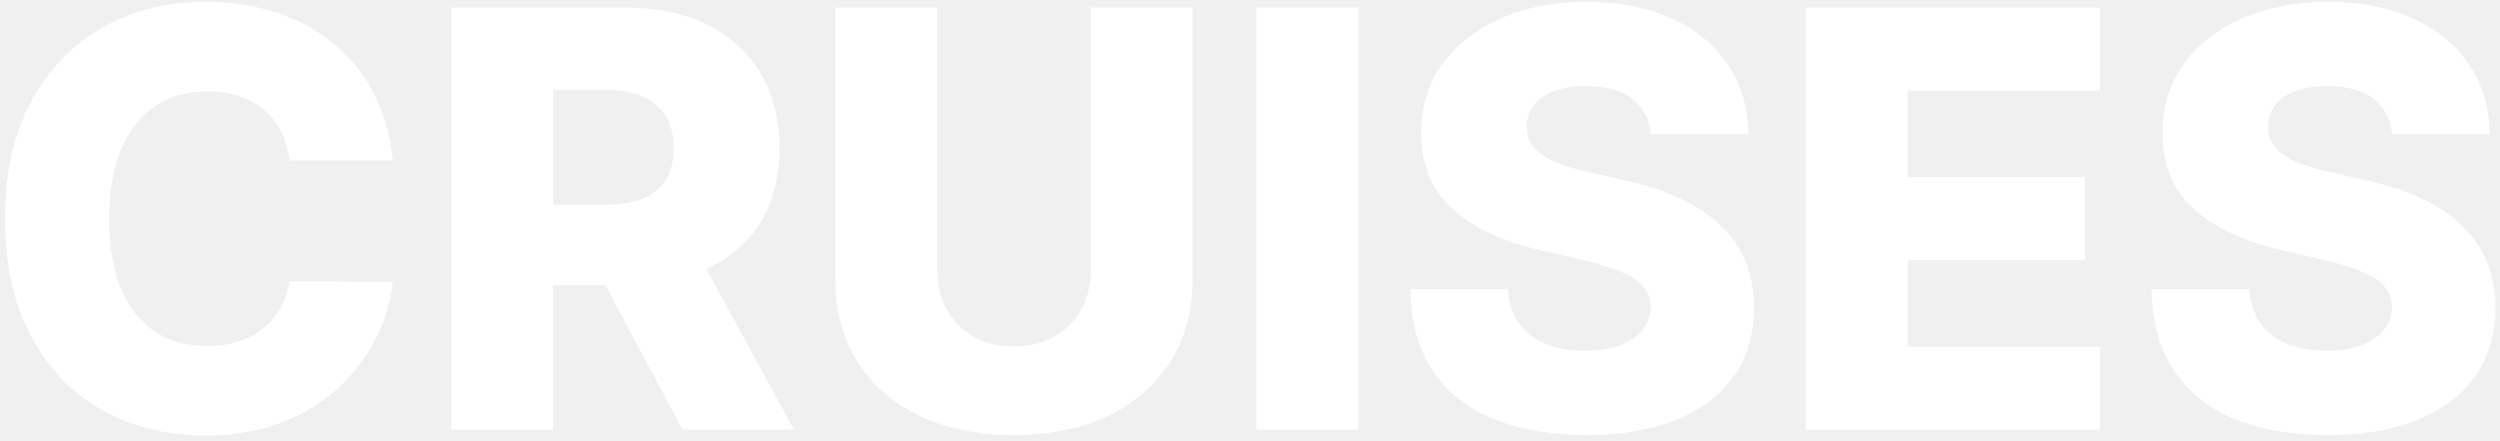
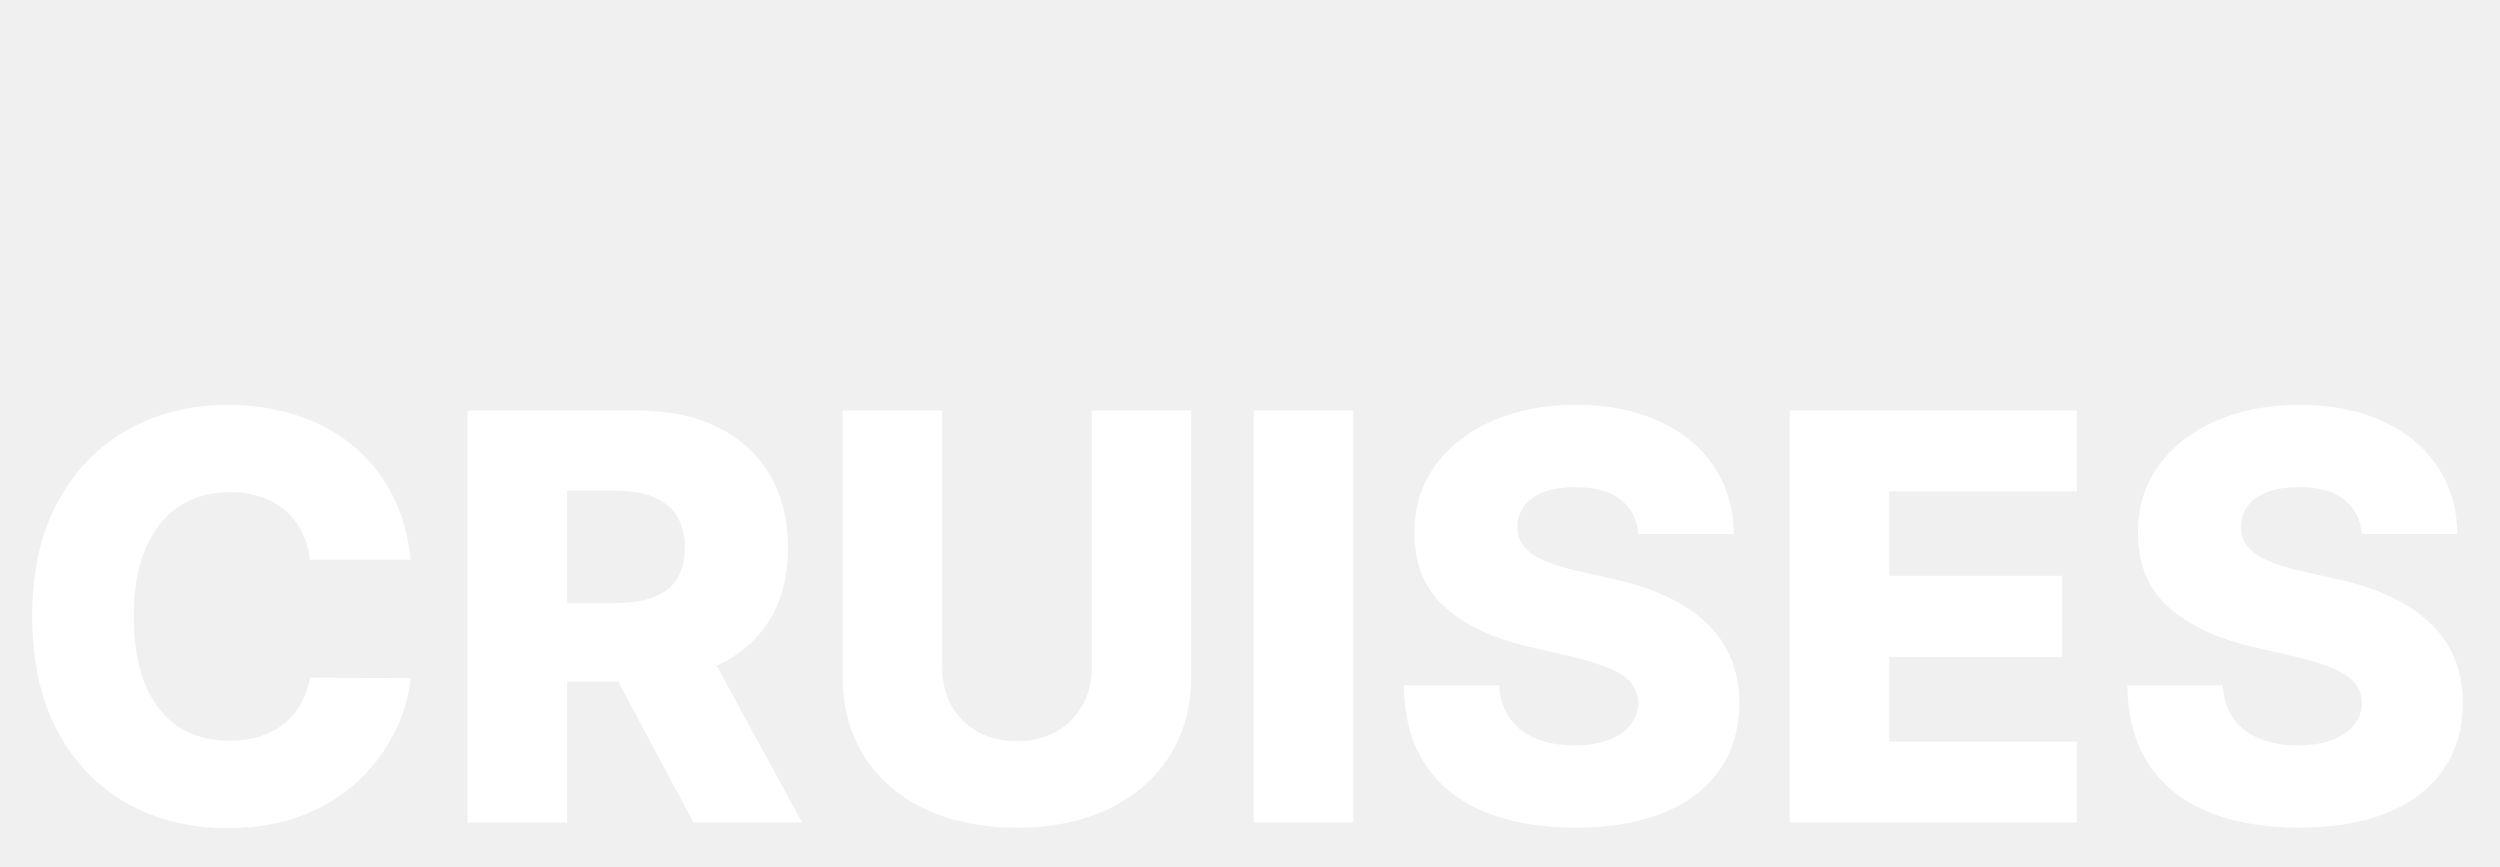
- <svg xmlns="http://www.w3.org/2000/svg" width="448" height="79" viewBox="0 0 448 79" fill="none">
-   <g clip-path="url(#clip0_178_358)">
-     <path d="M70.381 28.767H51.915C51.669 26.871 51.164 25.16 50.401 23.634C49.638 22.107 48.628 20.802 47.372 19.719C46.117 18.636 44.627 17.811 42.904 17.244C41.205 16.654 39.321 16.358 37.253 16.358C33.584 16.358 30.421 17.257 27.762 19.054C25.127 20.851 23.096 23.449 21.668 26.847C20.264 30.244 19.563 34.356 19.563 39.182C19.563 44.205 20.277 48.415 21.705 51.812C23.157 55.186 25.189 57.734 27.799 59.457C30.433 61.156 33.547 62.006 37.142 62.006C39.161 62.006 40.995 61.747 42.645 61.23C44.319 60.713 45.784 59.962 47.04 58.977C48.32 57.968 49.367 56.749 50.179 55.321C51.016 53.868 51.595 52.231 51.915 50.409L70.381 50.52C70.061 53.868 69.088 57.168 67.463 60.418C65.863 63.668 63.659 66.634 60.852 69.318C58.046 71.977 54.623 74.095 50.585 75.67C46.572 77.246 41.968 78.034 36.773 78.034C29.928 78.034 23.797 76.532 18.381 73.528C12.989 70.5 8.729 66.093 5.602 60.307C2.476 54.521 0.912 47.479 0.912 39.182C0.912 30.86 2.5 23.806 5.676 18.02C8.852 12.234 13.149 7.839 18.566 4.835C23.982 1.831 30.051 0.33 36.773 0.33C41.352 0.33 45.587 0.97 49.477 2.25C53.368 3.506 56.79 5.352 59.745 7.79C62.699 10.203 65.1 13.17 66.946 16.69C68.793 20.211 69.938 24.237 70.381 28.767ZM80.842 77V1.364H112.086C117.749 1.364 122.636 2.385 126.748 4.429C130.884 6.448 134.073 9.353 136.313 13.145C138.554 16.912 139.674 21.381 139.674 26.551C139.674 31.795 138.529 36.252 136.239 39.92C133.95 43.564 130.7 46.347 126.489 48.267C122.279 50.163 117.293 51.111 111.532 51.111H91.774V36.707H108.134C110.892 36.707 113.194 36.35 115.04 35.636C116.912 34.898 118.327 33.79 119.288 32.312C120.248 30.811 120.728 28.89 120.728 26.551C120.728 24.212 120.248 22.279 119.288 20.753C118.327 19.202 116.912 18.045 115.04 17.281C113.169 16.494 110.867 16.099 108.134 16.099H99.123V77H80.842ZM123.424 42.432L142.259 77H122.316L103.85 42.432H123.424ZM195.46 1.364H213.704V50.151C213.704 55.789 212.362 60.701 209.678 64.886C206.995 69.047 203.252 72.273 198.451 74.562C193.65 76.828 188.073 77.96 181.721 77.96C175.295 77.96 169.681 76.828 164.88 74.562C160.079 72.273 156.349 69.047 153.69 64.886C151.031 60.701 149.701 55.789 149.701 50.151V1.364H167.982V48.562C167.982 51.172 168.549 53.499 169.681 55.543C170.838 57.586 172.451 59.187 174.519 60.344C176.587 61.501 178.988 62.08 181.721 62.08C184.454 62.08 186.842 61.501 188.886 60.344C190.954 59.187 192.567 57.586 193.724 55.543C194.881 53.499 195.46 51.172 195.46 48.562V1.364ZM243.443 1.364V77H225.162V1.364H243.443ZM295.803 24.04C295.557 21.331 294.461 19.226 292.516 17.724C290.596 16.198 287.851 15.435 284.281 15.435C281.917 15.435 279.947 15.742 278.371 16.358C276.796 16.974 275.614 17.823 274.826 18.906C274.038 19.965 273.632 21.184 273.607 22.563C273.558 23.695 273.78 24.692 274.272 25.554C274.789 26.416 275.528 27.179 276.488 27.844C277.473 28.484 278.655 29.05 280.033 29.543C281.412 30.035 282.963 30.466 284.687 30.835L291.187 32.312C294.929 33.125 298.228 34.208 301.085 35.562C303.965 36.917 306.378 38.529 308.323 40.401C310.293 42.272 311.782 44.426 312.792 46.864C313.801 49.301 314.318 52.034 314.343 55.062C314.318 59.839 313.112 63.938 310.724 67.361C308.335 70.783 304.901 73.405 300.42 75.227C295.963 77.049 290.584 77.96 284.281 77.96C277.953 77.96 272.438 77.012 267.735 75.116C263.032 73.221 259.376 70.34 256.766 66.474C254.156 62.609 252.815 57.722 252.741 51.812H270.246C270.394 54.25 271.047 56.281 272.204 57.906C273.361 59.531 274.949 60.762 276.968 61.599C279.012 62.437 281.375 62.855 284.059 62.855C286.521 62.855 288.614 62.523 290.337 61.858C292.085 61.193 293.427 60.27 294.363 59.088C295.299 57.906 295.779 56.552 295.803 55.026C295.779 53.598 295.335 52.379 294.474 51.369C293.612 50.335 292.282 49.449 290.485 48.71C288.712 47.947 286.447 47.245 283.69 46.605L275.786 44.759C269.237 43.257 264.079 40.831 260.312 37.483C256.545 34.11 254.674 29.555 254.698 23.818C254.674 19.14 255.929 15.041 258.465 11.52C261.001 7.999 264.51 5.254 268.991 3.284C273.472 1.314 278.581 0.33 284.317 0.33C290.177 0.33 295.262 1.327 299.57 3.321C303.904 5.291 307.264 8.061 309.653 11.631C312.041 15.201 313.26 19.337 313.309 24.04H295.803ZM323.576 77V1.364H376.315V16.21H341.857V31.722H373.619V46.605H341.857V62.153H376.315V77H323.576ZM428.647 24.04C428.401 21.331 427.305 19.226 425.36 17.724C423.44 16.198 420.694 15.435 417.124 15.435C414.761 15.435 412.791 15.742 411.215 16.358C409.639 16.974 408.458 17.823 407.67 18.906C406.882 19.965 406.476 21.184 406.451 22.563C406.402 23.695 406.623 24.692 407.116 25.554C407.633 26.416 408.371 27.179 409.332 27.844C410.317 28.484 411.498 29.05 412.877 29.543C414.256 30.035 415.807 30.466 417.531 30.835L424.031 32.312C427.773 33.125 431.072 34.208 433.928 35.562C436.809 36.917 439.222 38.529 441.167 40.401C443.137 42.272 444.626 44.426 445.636 46.864C446.645 49.301 447.162 52.034 447.187 55.062C447.162 59.839 445.956 63.938 443.567 67.361C441.179 70.783 437.745 73.405 433.263 75.227C428.807 77.049 423.427 77.96 417.124 77.96C410.797 77.96 405.281 77.012 400.579 75.116C395.876 73.221 392.22 70.34 389.61 66.474C387 62.609 385.658 57.722 385.585 51.812H403.09C403.238 54.25 403.89 56.281 405.048 57.906C406.205 59.531 407.793 60.762 409.812 61.599C411.855 62.437 414.219 62.855 416.903 62.855C419.365 62.855 421.458 62.523 423.181 61.858C424.929 61.193 426.271 60.27 427.207 59.088C428.142 57.906 428.622 56.552 428.647 55.026C428.622 53.598 428.179 52.379 427.317 51.369C426.456 50.335 425.126 49.449 423.329 48.71C421.556 47.947 419.291 47.245 416.533 46.605L408.63 44.759C402.081 43.257 396.923 40.831 393.156 37.483C389.388 34.11 387.517 29.555 387.542 23.818C387.517 19.14 388.773 15.041 391.309 11.52C393.845 7.999 397.353 5.254 401.835 3.284C406.316 1.314 411.424 0.33 417.161 0.33C423.021 0.33 428.105 1.327 432.414 3.321C436.747 5.291 440.108 8.061 442.496 11.631C444.885 15.201 446.103 19.337 446.153 24.04H428.647Z" fill="white" />
-   </g>
-   <defs>
-     <clipPath id="clip0_178_358">
-       <rect width="448" height="79" fill="white" />
-     </clipPath>
-   </defs>
+ <svg xmlns="http://www.w3.org/2000/svg" width="459" height="159" viewBox="0 0 459 159" fill="none">
+   <path d="M75.381 102.767H56.915C56.669 100.871 56.164 99.16 55.401 97.634C54.638 96.107 53.628 94.802 52.372 93.719C51.117 92.635 49.627 91.811 47.904 91.244C46.205 90.653 44.321 90.358 42.253 90.358C38.584 90.358 35.421 91.257 32.762 93.054C30.127 94.851 28.096 97.449 26.668 100.847C25.264 104.244 24.563 108.356 24.563 113.182C24.563 118.205 25.277 122.415 26.705 125.812C28.157 129.186 30.189 131.734 32.798 133.457C35.433 135.156 38.547 136.006 42.142 136.006C44.161 136.006 45.995 135.747 47.645 135.23C49.319 134.713 50.784 133.962 52.04 132.977C53.32 131.968 54.367 130.749 55.179 129.321C56.016 127.868 56.595 126.231 56.915 124.409L75.381 124.52C75.061 127.868 74.088 131.168 72.463 134.418C70.863 137.668 68.659 140.634 65.853 143.318C63.046 145.977 59.623 148.095 55.585 149.67C51.572 151.246 46.968 152.034 41.773 152.034C34.928 152.034 28.797 150.532 23.381 147.528C17.989 144.5 13.729 140.093 10.602 134.307C7.476 128.521 5.912 121.479 5.912 113.182C5.912 104.86 7.5 97.806 10.676 92.02C13.852 86.234 18.149 81.839 23.566 78.835C28.982 75.832 35.051 74.33 41.773 74.33C46.352 74.33 50.587 74.97 54.477 76.25C58.368 77.506 61.79 79.352 64.745 81.79C67.699 84.203 70.1 87.17 71.946 90.69C73.793 94.211 74.938 98.237 75.381 102.767ZM85.842 151V75.364H117.086C122.749 75.364 127.636 76.385 131.748 78.429C135.884 80.448 139.073 83.353 141.313 87.145C143.554 90.912 144.674 95.381 144.674 100.551C144.674 105.795 143.529 110.252 141.239 113.92C138.95 117.564 135.7 120.347 131.489 122.267C127.279 124.163 122.293 125.111 116.532 125.111H96.774V110.707H113.134C115.892 110.707 118.194 110.35 120.04 109.636C121.912 108.898 123.327 107.79 124.288 106.312C125.248 104.811 125.728 102.89 125.728 100.551C125.728 98.212 125.248 96.279 124.288 94.753C123.327 93.202 121.912 92.045 120.04 91.281C118.169 90.493 115.867 90.1 113.134 90.1H104.123V151H85.842ZM128.424 116.432L147.259 151H127.316L108.85 116.432H128.424ZM200.46 75.364H218.704V124.151C218.704 129.789 217.362 134.701 214.678 138.886C211.995 143.047 208.252 146.273 203.451 148.562C198.65 150.828 193.073 151.96 186.721 151.96C180.295 151.96 174.681 150.828 169.88 148.562C165.079 146.273 161.349 143.047 158.69 138.886C156.031 134.701 154.701 129.789 154.701 124.151V75.364H172.982V122.562C172.982 125.172 173.549 127.499 174.681 129.543C175.838 131.586 177.451 133.187 179.519 134.344C181.587 135.501 183.988 136.08 186.721 136.08C189.454 136.08 191.842 135.501 193.886 134.344C195.954 133.187 197.567 131.586 198.724 129.543C199.881 127.499 200.46 125.172 200.46 122.562V75.364ZM248.443 75.364V151H230.162V75.364H248.443ZM300.803 98.04C300.557 95.332 299.461 93.226 297.516 91.725C295.596 90.198 292.851 89.435 289.281 89.435C286.917 89.435 284.947 89.743 283.371 90.358C281.796 90.974 280.614 91.823 279.826 92.906C279.038 93.965 278.632 95.184 278.607 96.563C278.558 97.695 278.78 98.692 279.272 99.554C279.789 100.416 280.528 101.179 281.488 101.844C282.473 102.484 283.655 103.05 285.033 103.543C286.412 104.035 287.963 104.466 289.687 104.835L296.187 106.312C299.929 107.125 303.228 108.208 306.085 109.562C308.965 110.917 311.378 112.529 313.323 114.401C315.293 116.272 316.782 118.426 317.792 120.864C318.801 123.301 319.318 126.034 319.343 129.062C319.318 133.839 318.112 137.938 315.724 141.361C313.335 144.783 309.901 147.405 305.42 149.227C300.963 151.049 295.584 151.96 289.281 151.96C282.953 151.96 277.438 151.012 272.735 149.116C268.032 147.221 264.376 144.34 261.766 140.474C259.156 136.609 257.815 131.722 257.741 125.812H275.246C275.394 128.25 276.047 130.281 277.204 131.906C278.361 133.531 279.949 134.762 281.968 135.599C284.012 136.437 286.375 136.855 289.059 136.855C291.521 136.855 293.614 136.523 295.337 135.858C297.085 135.193 298.427 134.27 299.363 133.088C300.299 131.906 300.779 130.552 300.803 129.026C300.779 127.598 300.335 126.379 299.474 125.369C298.612 124.335 297.282 123.449 295.485 122.71C293.712 121.947 291.447 121.245 288.69 120.605L280.786 118.759C274.237 117.257 269.079 114.831 265.312 111.483C261.545 108.11 259.674 103.555 259.698 97.818C259.674 93.14 260.929 89.041 263.465 85.52C266.001 81.999 269.51 79.254 273.991 77.284C278.472 75.314 283.581 74.33 289.317 74.33C295.177 74.33 300.262 75.327 304.57 77.321C308.904 79.291 312.264 82.061 314.653 85.631C317.041 89.201 318.26 93.337 318.309 98.04H300.803ZM328.576 151V75.364H381.315V90.21H346.857V105.722H378.619V120.605H346.857V136.153H381.315V151H328.576ZM433.647 98.04C433.401 95.332 432.305 93.226 430.36 91.725C428.44 90.198 425.694 89.435 422.124 89.435C419.761 89.435 417.791 89.743 416.215 90.358C414.639 90.974 413.458 91.823 412.67 92.906C411.882 93.965 411.476 95.184 411.451 96.563C411.402 97.695 411.623 98.692 412.116 99.554C412.633 100.416 413.371 101.179 414.332 101.844C415.317 102.484 416.498 103.05 417.877 103.543C419.256 104.035 420.807 104.466 422.531 104.835L429.031 106.312C432.773 107.125 436.072 108.208 438.928 109.562C441.809 110.917 444.222 112.529 446.167 114.401C448.137 116.272 449.626 118.426 450.636 120.864C451.645 123.301 452.162 126.034 452.187 129.062C452.162 133.839 450.956 137.938 448.567 141.361C446.179 144.783 442.745 147.405 438.263 149.227C433.807 151.049 428.427 151.96 422.124 151.96C415.797 151.96 410.281 151.012 405.579 149.116C400.876 147.221 397.22 144.34 394.61 140.474C392 136.609 390.658 131.722 390.585 125.812H408.09C408.238 128.25 408.89 130.281 410.048 131.906C411.205 133.531 412.793 134.762 414.812 135.599C416.855 136.437 419.219 136.855 421.903 136.855C424.365 136.855 426.458 136.523 428.181 135.858C429.929 135.193 431.271 134.27 432.207 133.088C433.142 131.906 433.622 130.552 433.647 129.026C433.622 127.598 433.179 126.379 432.317 125.369C431.456 124.335 430.126 123.449 428.329 122.71C426.556 121.947 424.291 121.245 421.533 120.605L413.63 118.759C407.081 117.257 401.923 114.831 398.156 111.483C394.388 108.11 392.517 103.555 392.542 97.818C392.517 93.14 393.773 89.041 396.309 85.52C398.845 81.999 402.353 79.254 406.835 77.284C411.316 75.314 416.424 74.33 422.161 74.33C428.021 74.33 433.105 75.327 437.414 77.321C441.747 79.291 445.108 82.061 447.496 85.631C449.885 89.201 451.103 93.337 451.153 98.04H433.647Z" fill="white" />
</svg>
